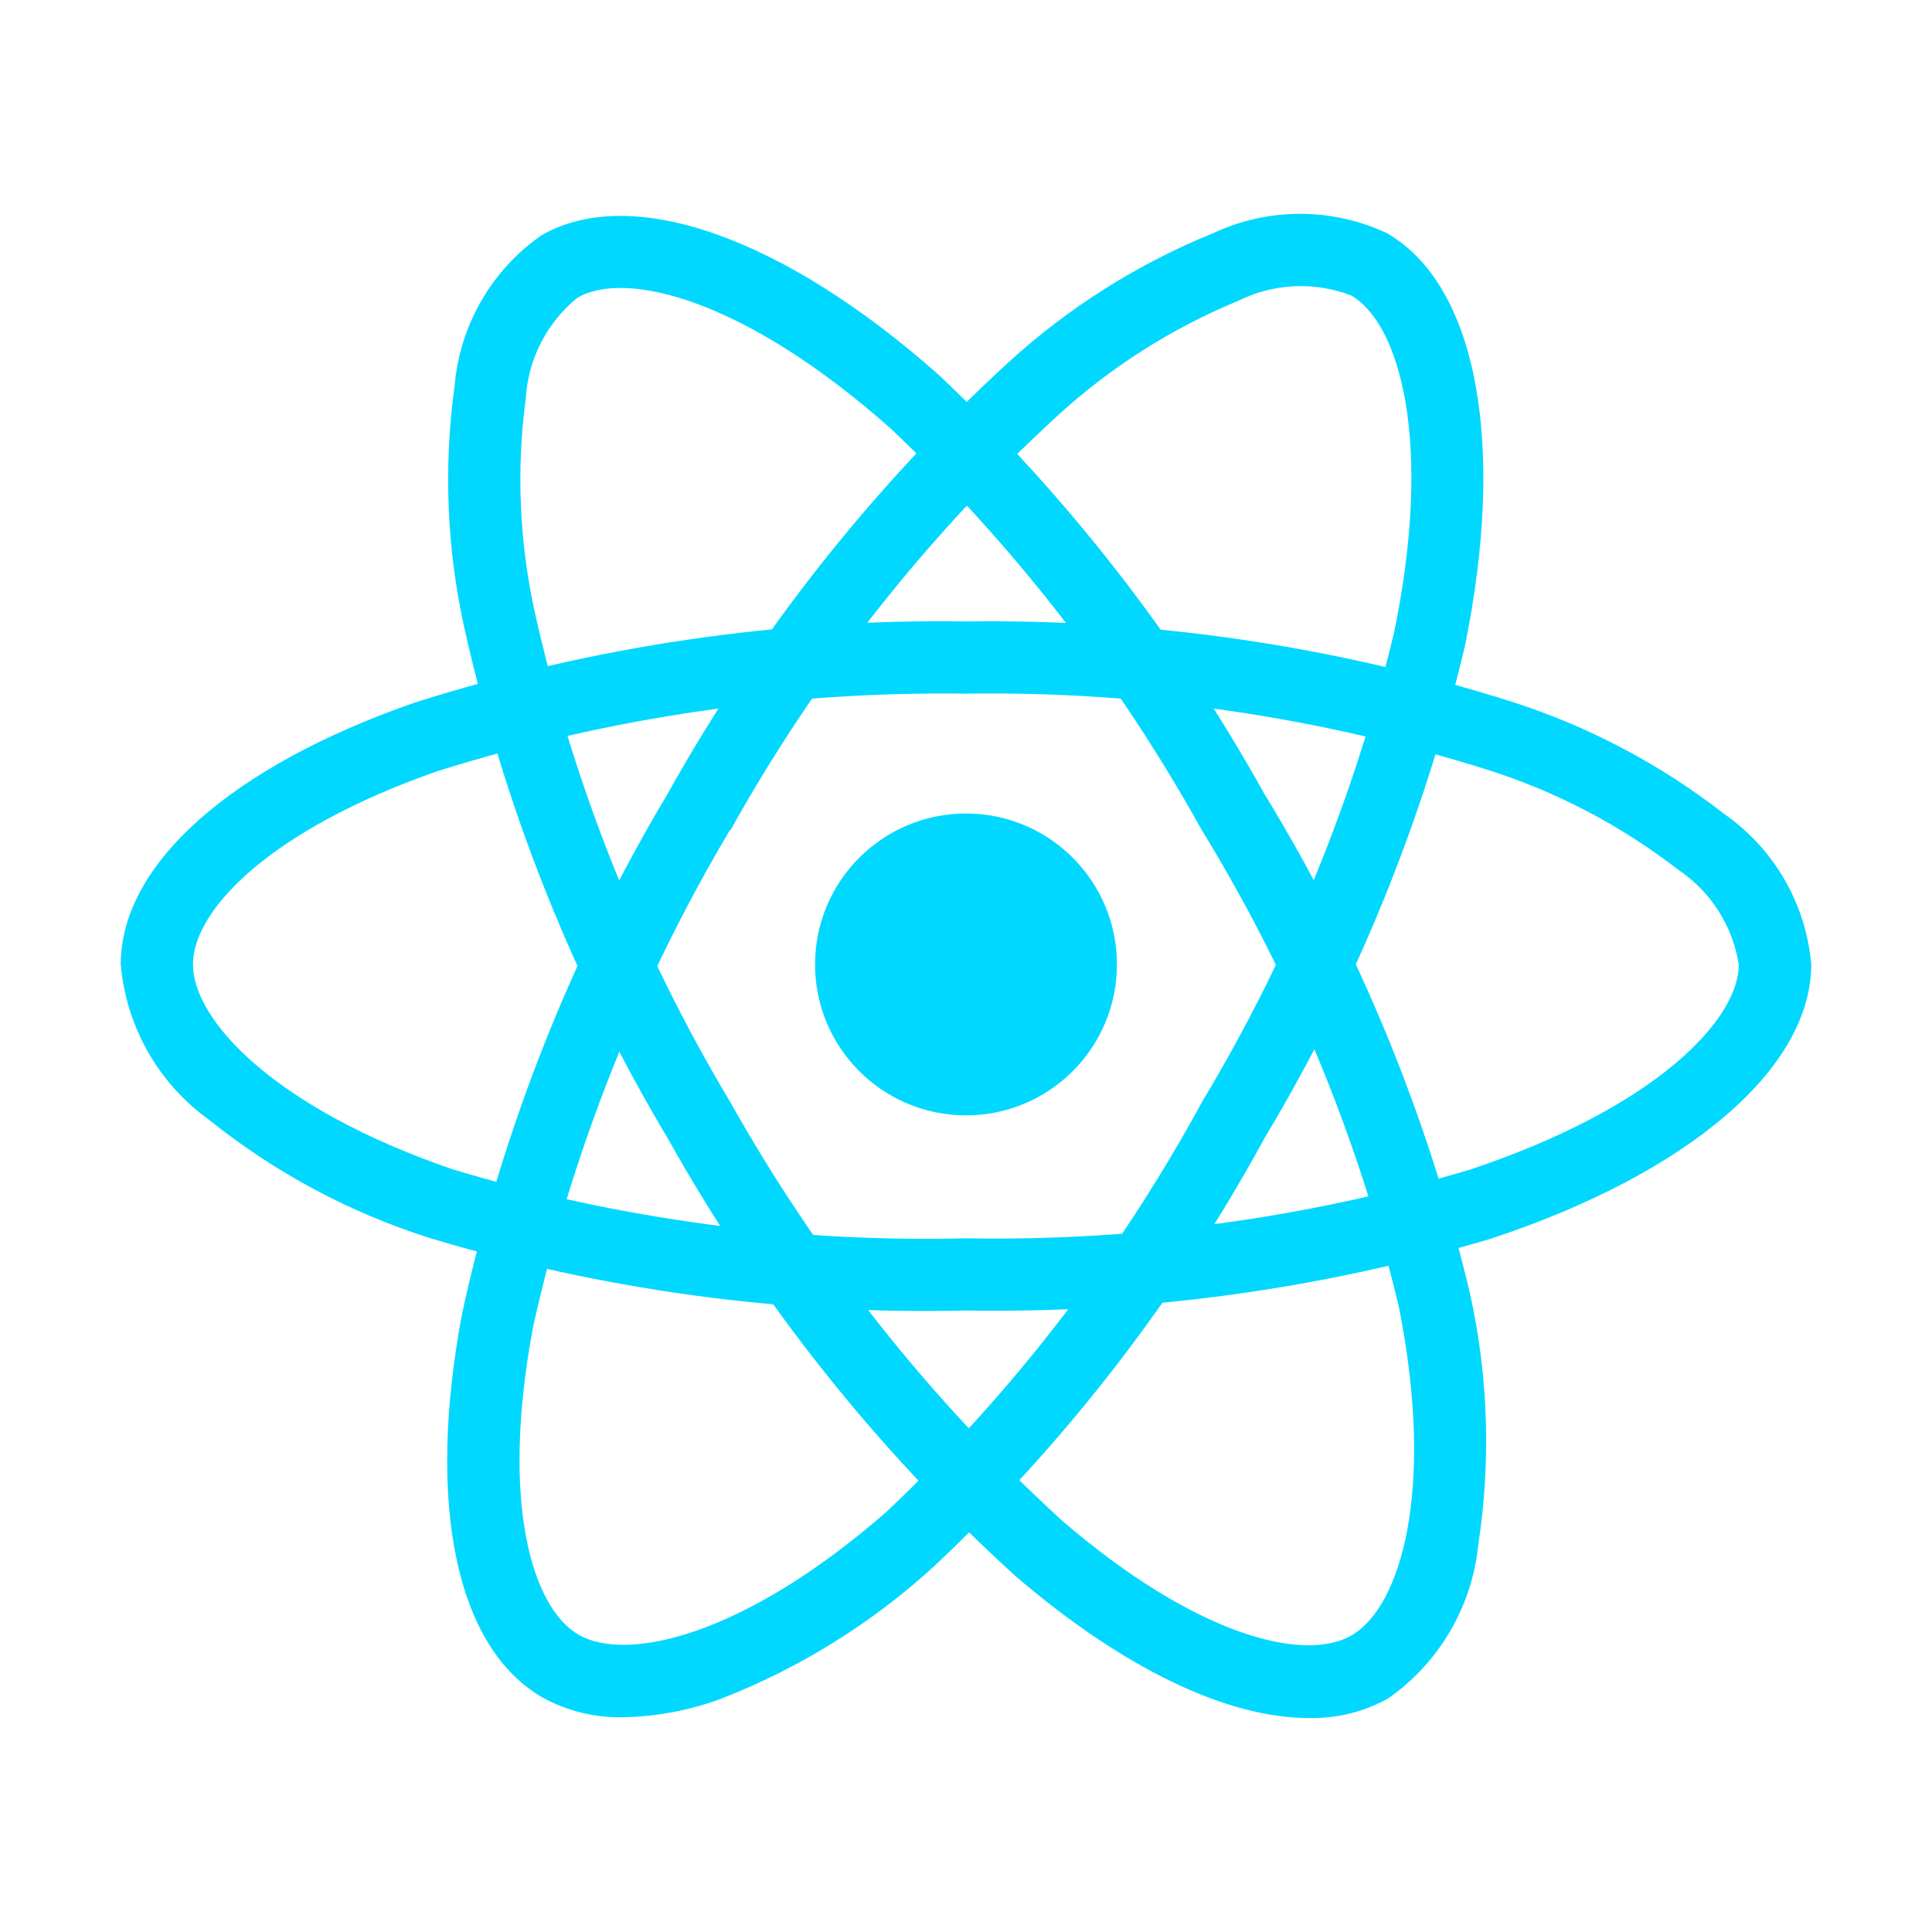
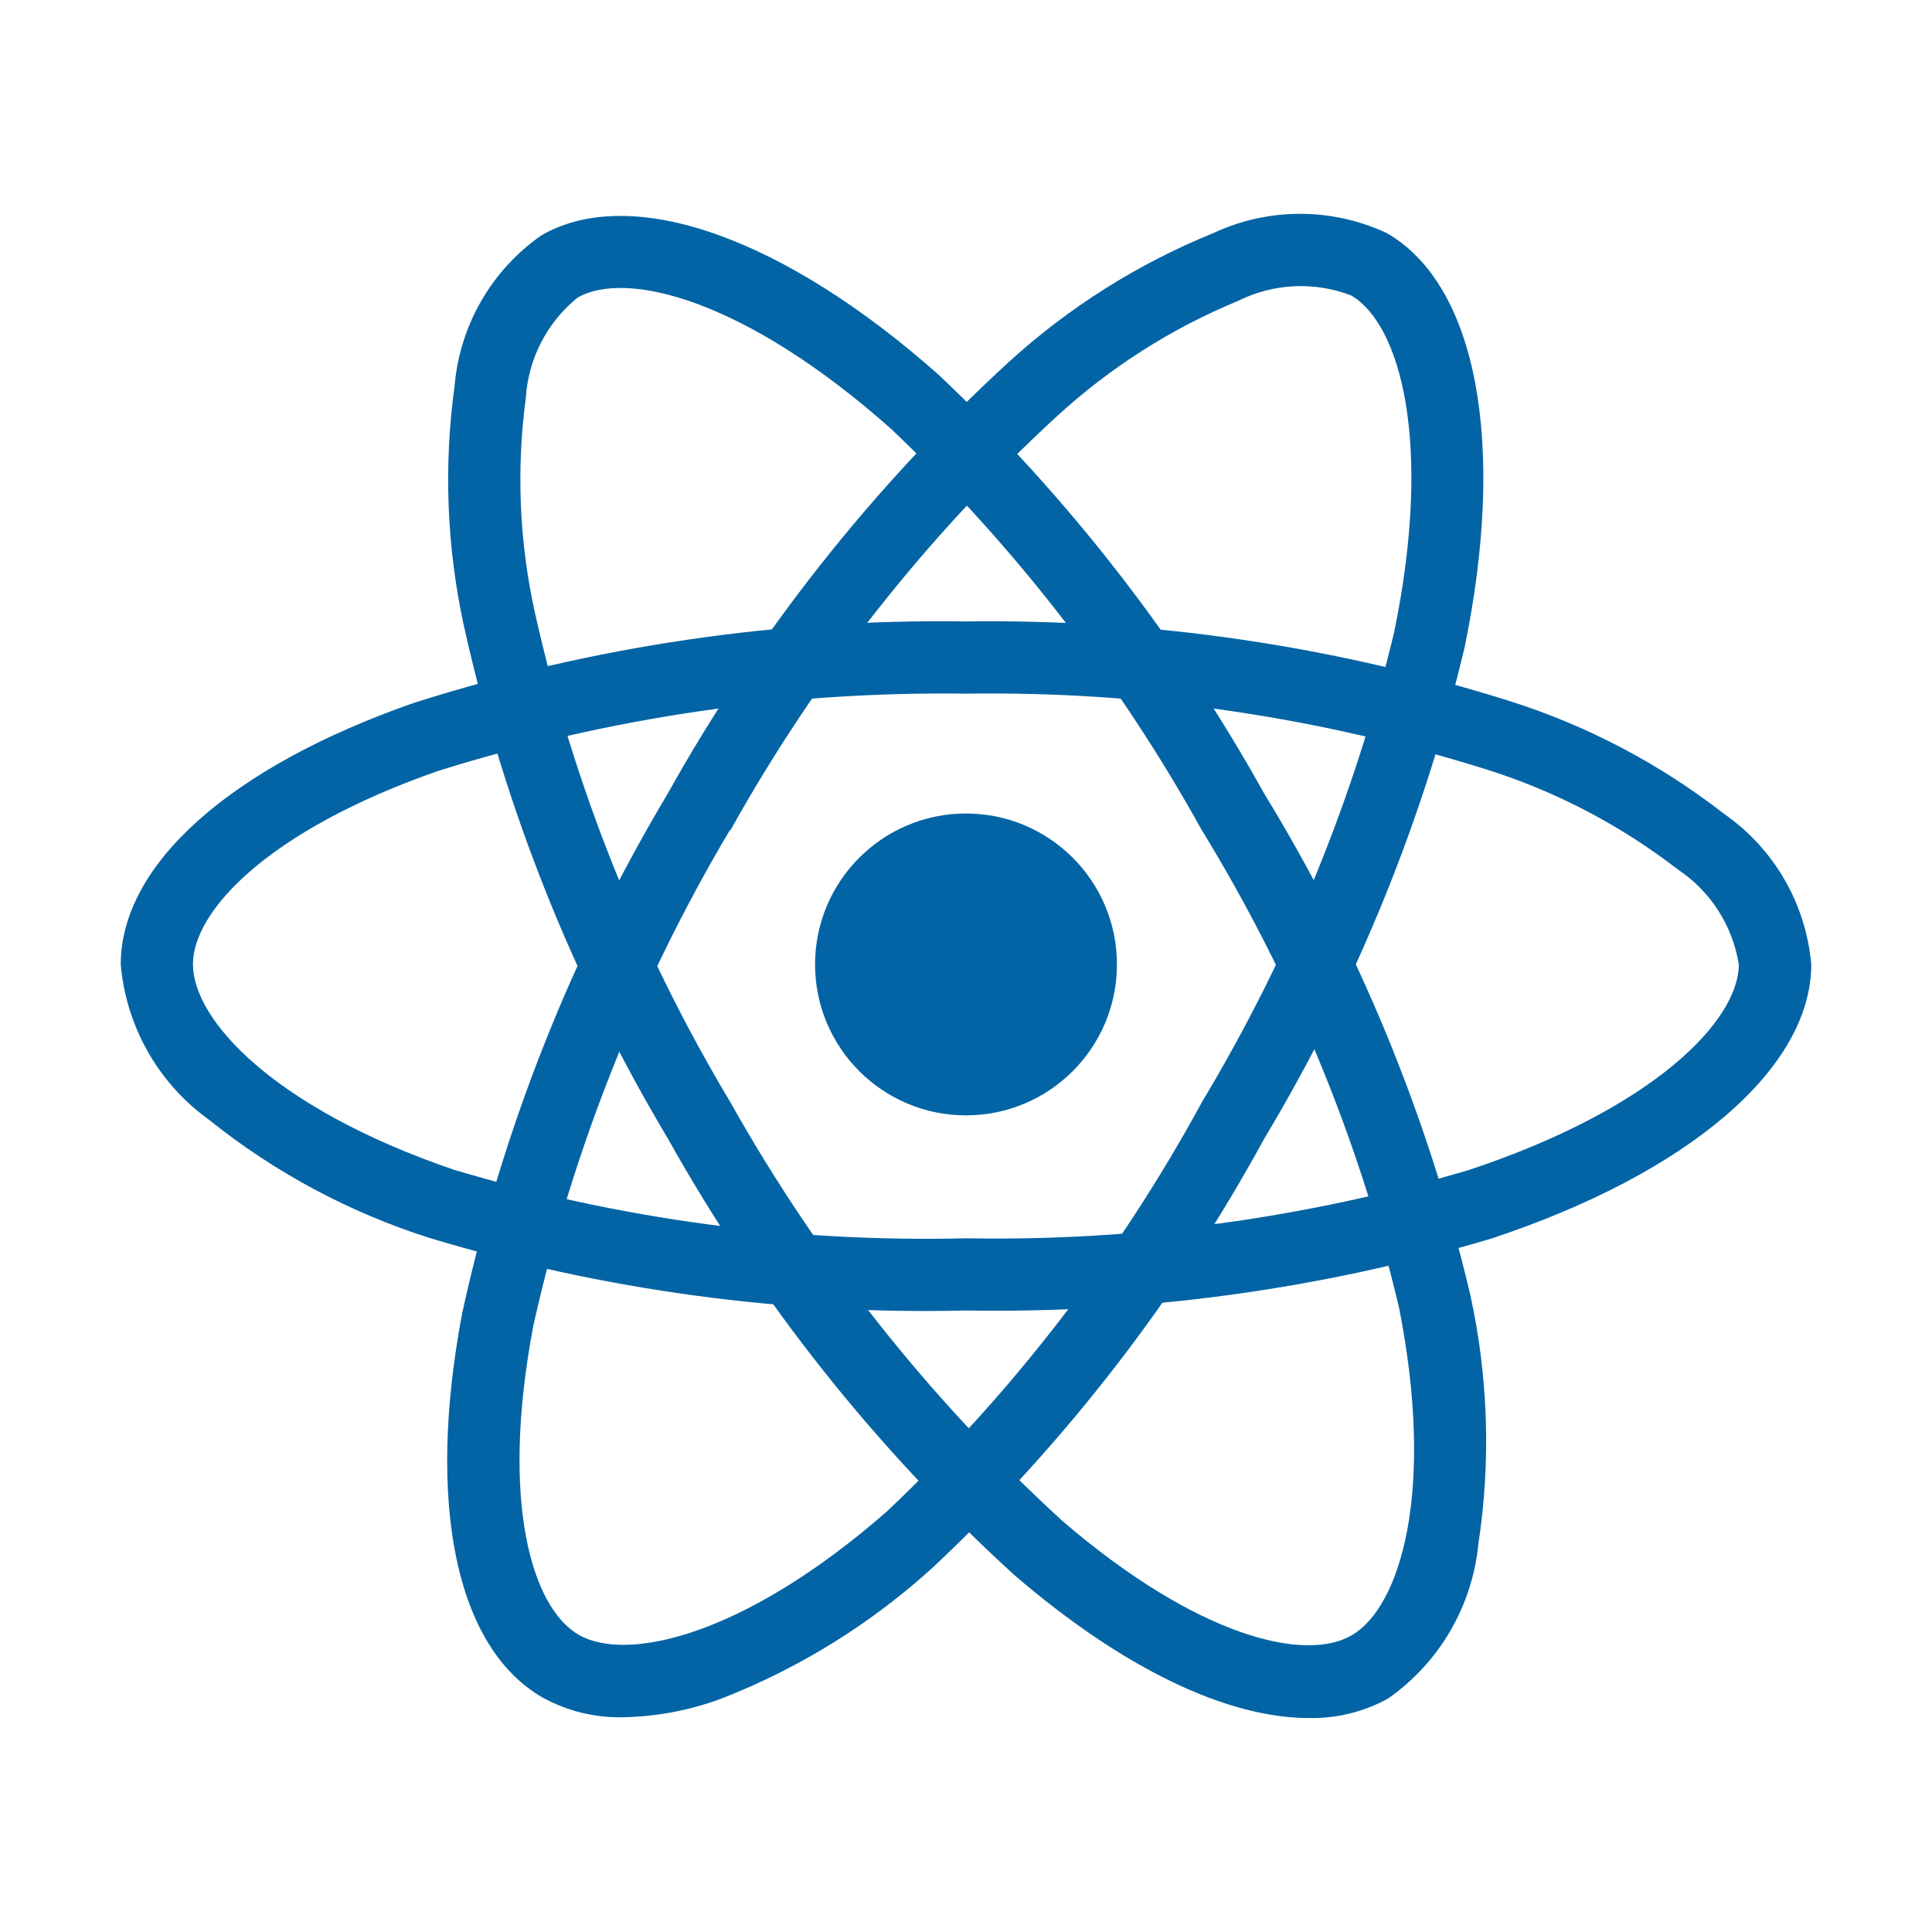
- <svg xmlns="http://www.w3.org/2000/svg" width="800px" height="800px" viewBox="0 0 32 32">
-   <circle cx="16" cy="15.974" r="2.5" style="fill:#00d8ff" />
-   <path d="M16,21.706a28.385,28.385,0,0,1-8.88-1.2,11.3,11.3,0,0,1-3.657-1.958A3.543,3.543,0,0,1,2,15.974c0-1.653,1.816-3.273,4.858-4.333A28.755,28.755,0,0,1,16,10.293a28.674,28.674,0,0,1,9.022,1.324,11.376,11.376,0,0,1,3.538,1.866A3.391,3.391,0,0,1,30,15.974c0,1.718-2.03,3.459-5.3,4.541A28.8,28.8,0,0,1,16,21.706Zm0-10.217a27.948,27.948,0,0,0-8.749,1.282c-2.8.977-4.055,2.313-4.055,3.2,0,.928,1.349,2.387,4.311,3.4A27.21,27.21,0,0,0,16,20.51a27.6,27.6,0,0,0,8.325-1.13C27.4,18.361,28.8,16.9,28.8,15.974a2.327,2.327,0,0,0-1.01-1.573,10.194,10.194,0,0,0-3.161-1.654A27.462,27.462,0,0,0,16,11.489Z" style="fill:#00d8ff" />
-   <path d="M10.32,28.443a2.639,2.639,0,0,1-1.336-.328c-1.432-.826-1.928-3.208-1.327-6.373a28.755,28.755,0,0,1,3.4-8.593h0A28.676,28.676,0,0,1,16.71,5.995a11.376,11.376,0,0,1,3.384-2.133,3.391,3.391,0,0,1,2.878,0c1.489.858,1.982,3.486,1.287,6.859a28.806,28.806,0,0,1-3.316,8.133,28.385,28.385,0,0,1-5.476,7.093,11.3,11.3,0,0,1-3.523,2.189A4.926,4.926,0,0,1,10.32,28.443Zm1.773-14.7a27.948,27.948,0,0,0-3.26,8.219c-.553,2.915-.022,4.668.75,5.114.8.463,2.742.024,5.1-2.036a27.209,27.209,0,0,0,5.227-6.79,27.6,27.6,0,0,0,3.181-7.776c.654-3.175.089-5.119-.713-5.581a2.327,2.327,0,0,0-1.868.089A10.194,10.194,0,0,0,17.5,6.9a27.464,27.464,0,0,0-5.4,6.849Z" style="fill:#00d8ff" />
-   <path d="M21.677,28.456c-1.355,0-3.076-.82-4.868-2.361a28.756,28.756,0,0,1-5.747-7.237h0a28.676,28.676,0,0,1-3.374-8.471,11.376,11.376,0,0,1-.158-4A3.391,3.391,0,0,1,8.964,3.9c1.487-.861,4.01.024,6.585,2.31a28.8,28.8,0,0,1,5.39,6.934,28.384,28.384,0,0,1,3.41,8.287,11.3,11.3,0,0,1,.137,4.146,3.543,3.543,0,0,1-1.494,2.555A2.59,2.59,0,0,1,21.677,28.456Zm-9.58-10.2a27.949,27.949,0,0,0,5.492,6.929c2.249,1.935,4.033,2.351,4.8,1.9.8-.465,1.39-2.363.782-5.434A27.212,27.212,0,0,0,19.9,13.74,27.6,27.6,0,0,0,14.755,7.1c-2.424-2.152-4.39-2.633-5.191-2.169a2.327,2.327,0,0,0-.855,1.662,10.194,10.194,0,0,0,.153,3.565,27.465,27.465,0,0,0,3.236,8.1Z" style="fill:#00d8ff" />
+ <svg xmlns="http://www.w3.org/2000/svg" width="64px" height="64px" viewBox="0 0 32 32" fill="#000000">
+   <g id="SVGRepo_bgCarrier" stroke-width="0" />
+   <g id="SVGRepo_tracerCarrier" stroke-linecap="round" stroke-linejoin="round" />
+   <g id="SVGRepo_iconCarrier">
+     <circle cx="16" cy="15.974" r="2.5" style="fill:#0364a5" />
+     <path d="M16,21.706a28.385,28.385,0,0,1-8.88-1.2,11.3,11.3,0,0,1-3.657-1.958A3.543,3.543,0,0,1,2,15.974c0-1.653,1.816-3.273,4.858-4.333A28.755,28.755,0,0,1,16,10.293a28.674,28.674,0,0,1,9.022,1.324,11.376,11.376,0,0,1,3.538,1.866A3.391,3.391,0,0,1,30,15.974c0,1.718-2.03,3.459-5.3,4.541A28.8,28.8,0,0,1,16,21.706Zm0-10.217a27.948,27.948,0,0,0-8.749,1.282c-2.8.977-4.055,2.313-4.055,3.2,0,.928,1.349,2.387,4.311,3.4A27.21,27.21,0,0,0,16,20.51a27.6,27.6,0,0,0,8.325-1.13C27.4,18.361,28.8,16.9,28.8,15.974a2.327,2.327,0,0,0-1.01-1.573,10.194,10.194,0,0,0-3.161-1.654A27.462,27.462,0,0,0,16,11.489Z" style="fill:#0364a5" />
+     <path d="M10.32,28.443a2.639,2.639,0,0,1-1.336-.328c-1.432-.826-1.928-3.208-1.327-6.373a28.755,28.755,0,0,1,3.4-8.593h0A28.676,28.676,0,0,1,16.71,5.995a11.376,11.376,0,0,1,3.384-2.133,3.391,3.391,0,0,1,2.878,0c1.489.858,1.982,3.486,1.287,6.859a28.806,28.806,0,0,1-3.316,8.133,28.385,28.385,0,0,1-5.476,7.093,11.3,11.3,0,0,1-3.523,2.189A4.926,4.926,0,0,1,10.32,28.443Zm1.773-14.7a27.948,27.948,0,0,0-3.26,8.219c-.553,2.915-.022,4.668.75,5.114.8.463,2.742.024,5.1-2.036a27.209,27.209,0,0,0,5.227-6.79,27.6,27.6,0,0,0,3.181-7.776c.654-3.175.089-5.119-.713-5.581a2.327,2.327,0,0,0-1.868.089A10.194,10.194,0,0,0,17.5,6.9a27.464,27.464,0,0,0-5.4,6.849Z" style="fill:#0364a5" />
+     <path d="M21.677,28.456c-1.355,0-3.076-.82-4.868-2.361a28.756,28.756,0,0,1-5.747-7.237h0a28.676,28.676,0,0,1-3.374-8.471,11.376,11.376,0,0,1-.158-4A3.391,3.391,0,0,1,8.964,3.9c1.487-.861,4.01.024,6.585,2.31a28.8,28.8,0,0,1,5.39,6.934,28.384,28.384,0,0,1,3.41,8.287,11.3,11.3,0,0,1,.137,4.146,3.543,3.543,0,0,1-1.494,2.555A2.59,2.59,0,0,1,21.677,28.456Zm-9.58-10.2a27.949,27.949,0,0,0,5.492,6.929c2.249,1.935,4.033,2.351,4.8,1.9.8-.465,1.39-2.363.782-5.434A27.212,27.212,0,0,0,19.9,13.74,27.6,27.6,0,0,0,14.755,7.1c-2.424-2.152-4.39-2.633-5.191-2.169a2.327,2.327,0,0,0-.855,1.662,10.194,10.194,0,0,0,.153,3.565,27.465,27.465,0,0,0,3.236,8.1Z" style="fill:#0364a5" />
+   </g>
</svg>
